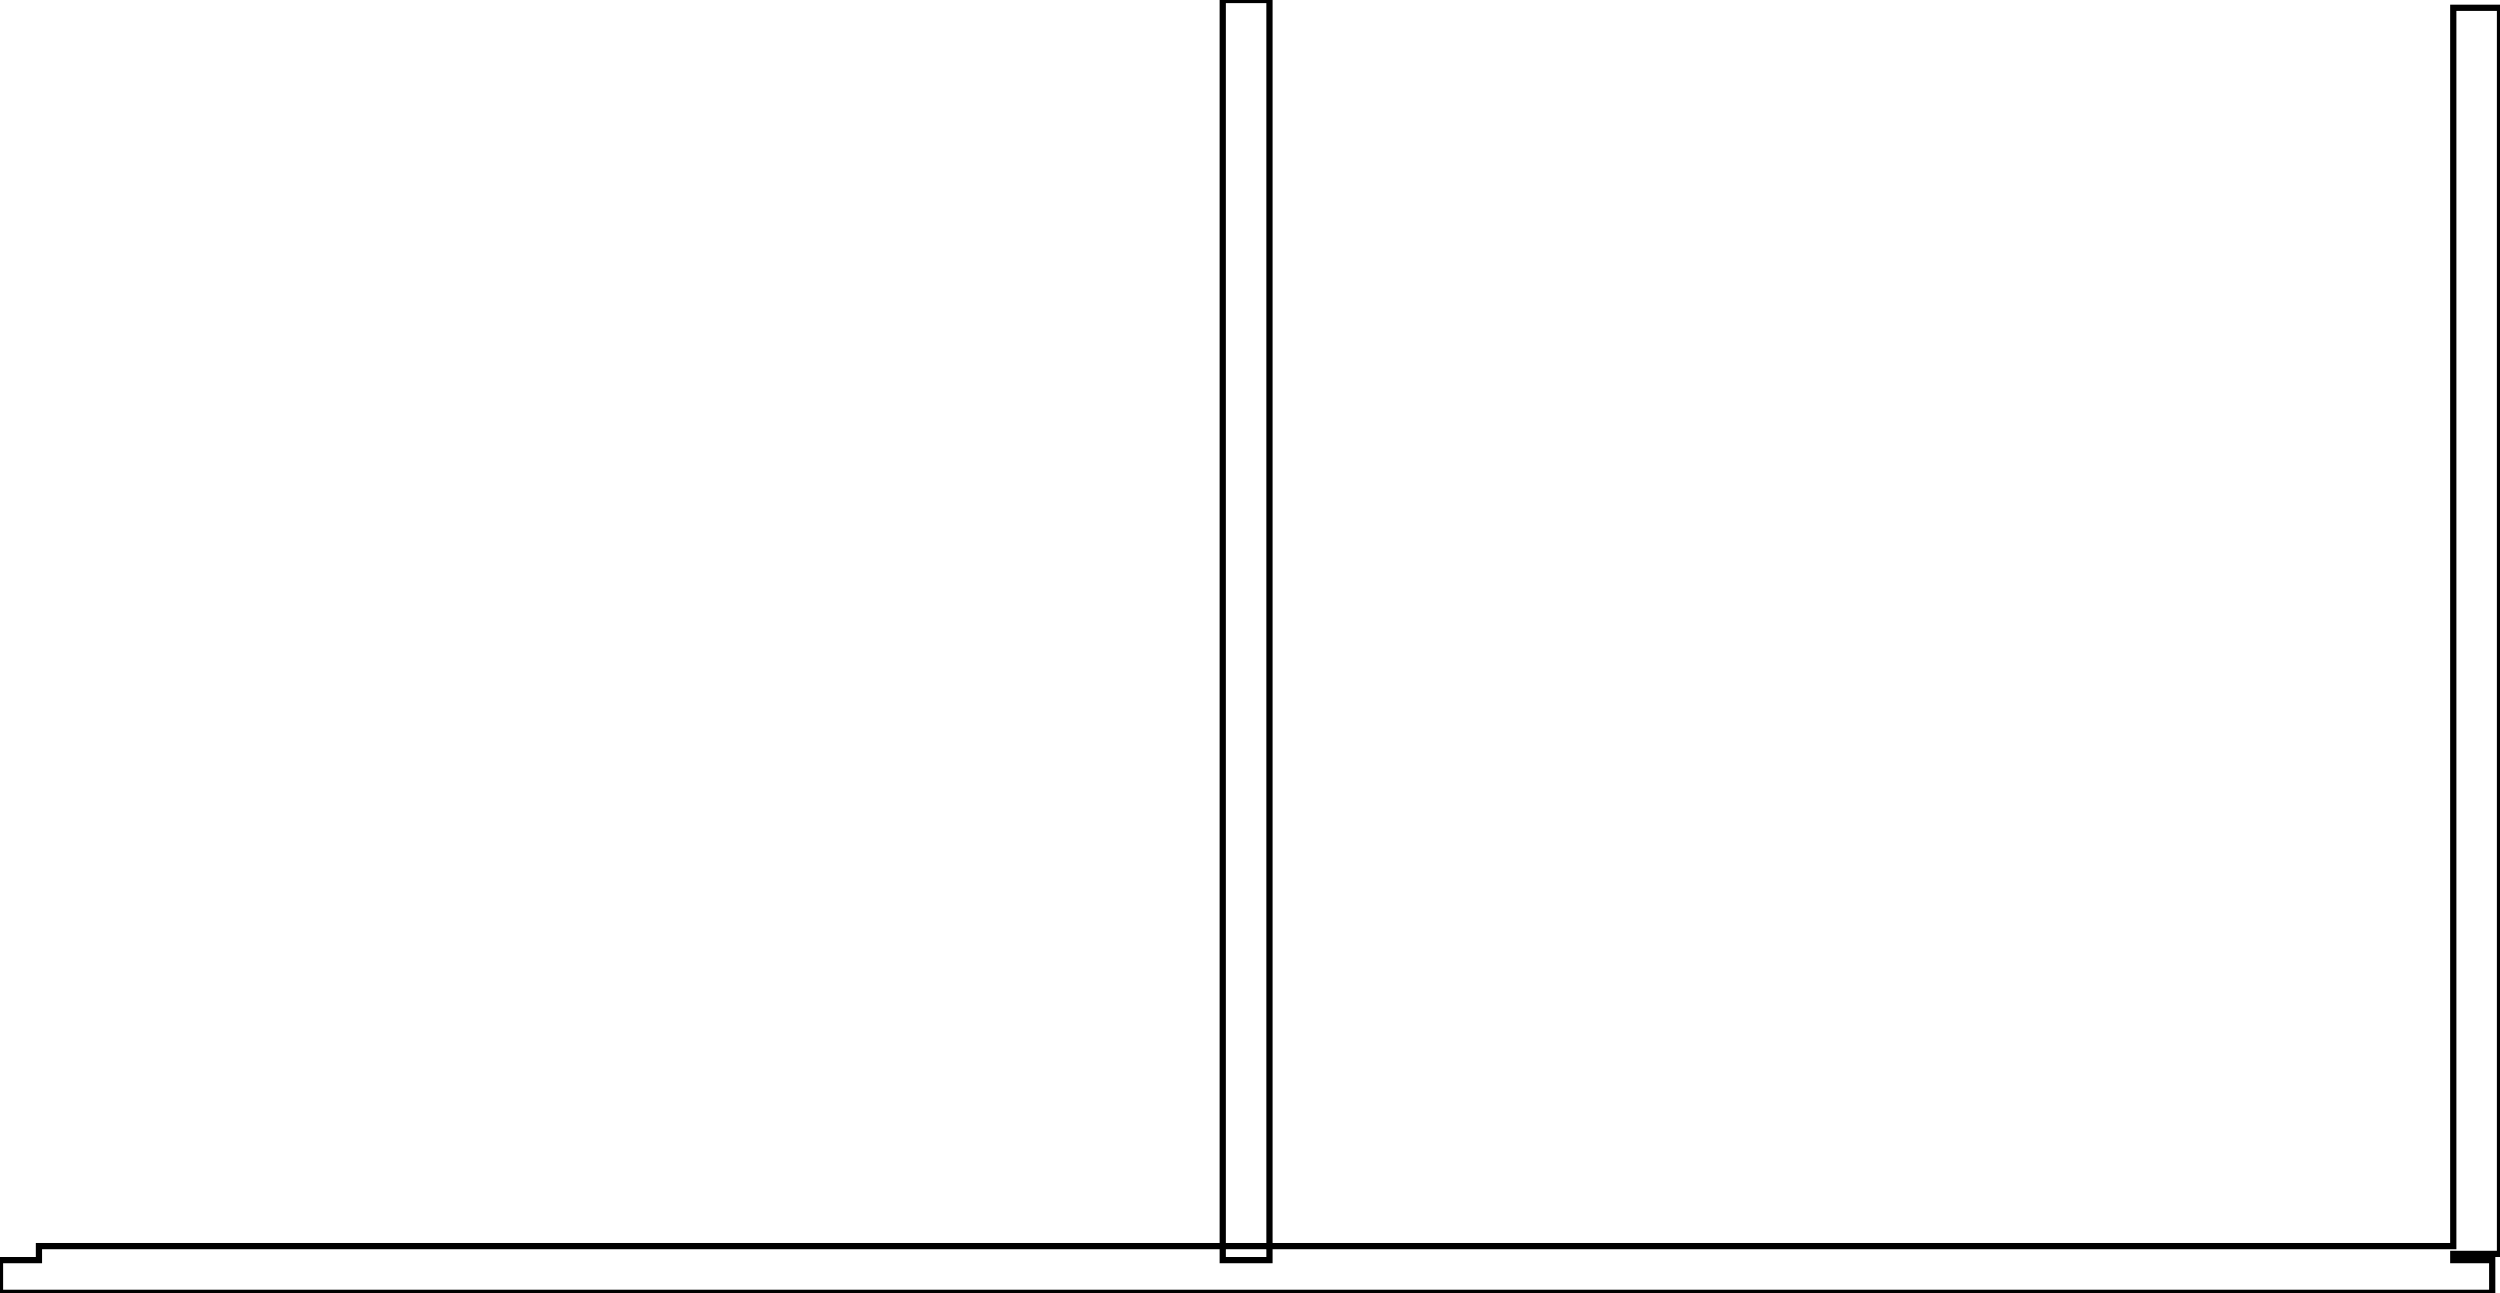
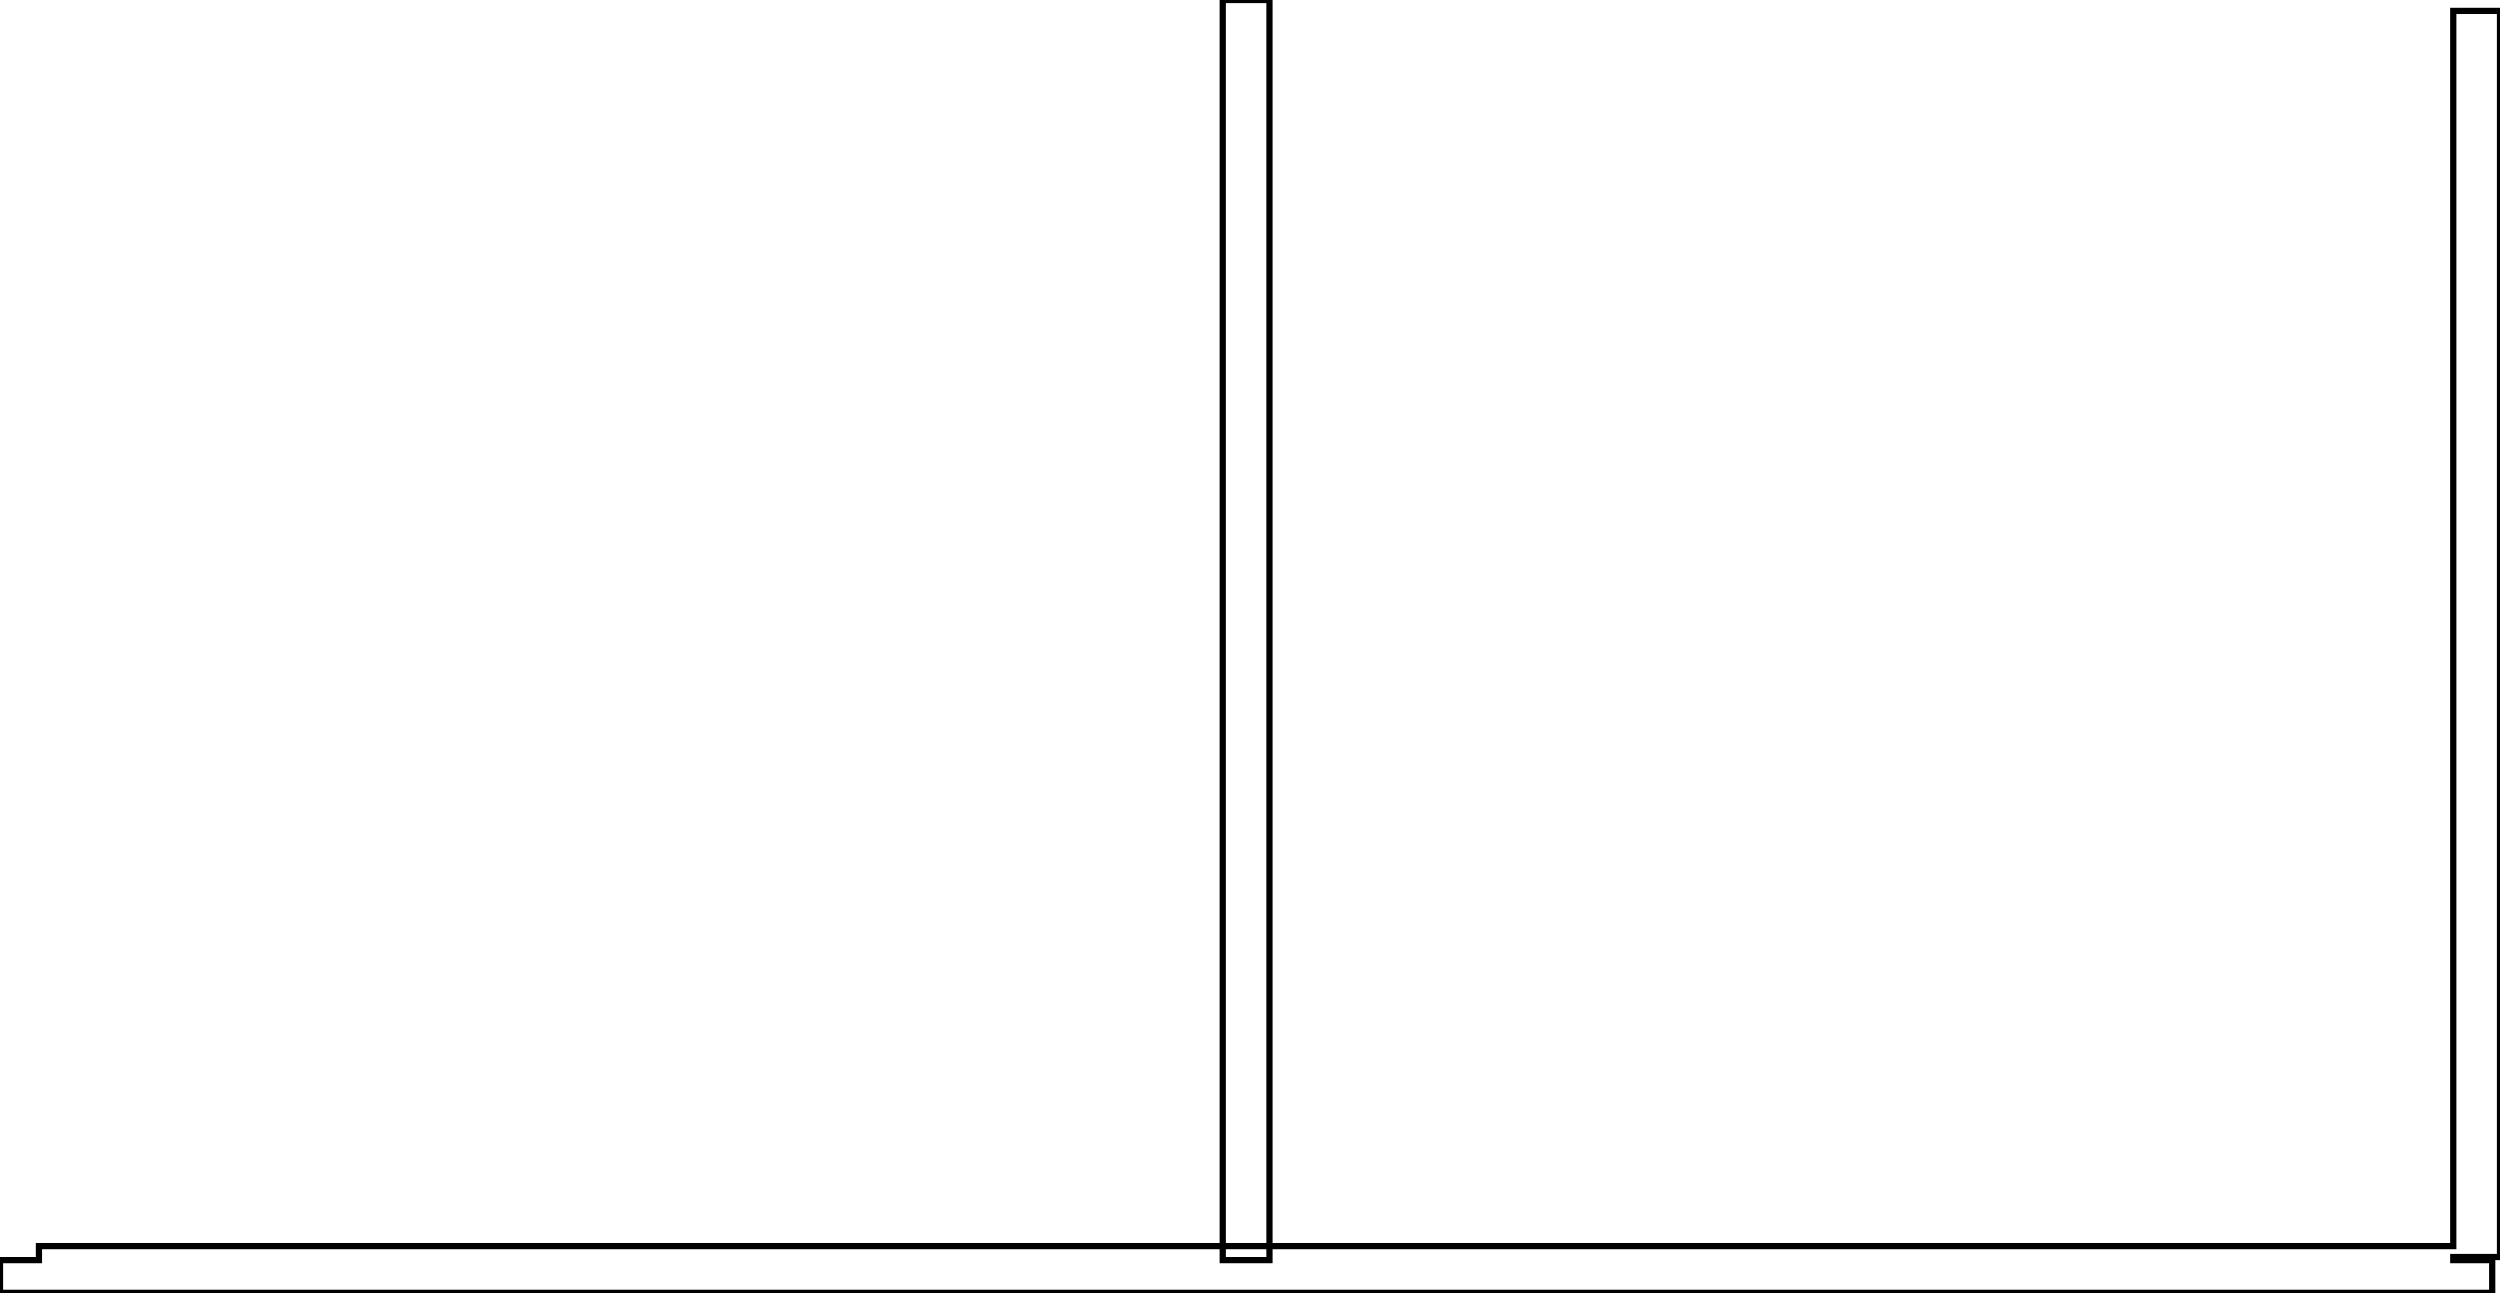
<svg xmlns="http://www.w3.org/2000/svg" baseProfile="tiny" height="20.75 mm" width="40.125 mm" viewBox="0 0 40.125 20.75" version="1.1" stroke="black" stroke-width=".1" fill="none">
  <path d="M19.625 20.225 L20 20.225 L20.375 20.225 L20.375 20.075 L20.375 20 L20 20 L19.625 20 L19.625 20.075 z" />
-   <path d="M19.625 20 L19.625 10 L19.625 0 L20 0 L20.375 0 L20.375 10 L20.375 20 L29.875 20 L39.375 20 L39.375 10.125 L39.375 0.125 L39.75 0.125 L40.125 0.125 L40.125 10.125 L40.125 20 L40.125 20.062 L40.125 20.125 L39.75 20.125 L39.375 20.125 L39.375 20.175 L39.375 20.225 L39.688 20.225 L40 20.225 L40 20.375 L40 20.488 L40 20.75 L39.688 20.75 L39.375 20.75 L29.875 20.75 L20.375 20.75 L20 20.75 L19.625 20.75 L9.812 20.75 L0 20.75 L0 20.488 L0 20.375 L0 20.225 L0.312 20.225 L0.625 20.225 L0.625 20.075 L0.625 20 L10.125 20 z" />
+   <path d="M19.625 20 L19.625 10 L19.625 0 L20 0 L20.375 0 L20.375 10 L20.375 20 L29.875 20 L39.375 20 L39.375 10.175 L39.375 0.175 L39.75 0.175 L40.125 0.175 L40.125 10.175 L40.125 20 L40.125 20.087 L40.125 20.175 L39.75 20.175 L39.375 20.175 L39.375 20.2 L39.375 20.225 L39.688 20.225 L40 20.225 L40 20.375 L40 20.488 L40 20.75 L39.688 20.75 L39.375 20.75 L29.875 20.75 L20.375 20.75 L20 20.75 L19.625 20.75 L9.812 20.75 L0 20.75 L0 20.488 L0 20.375 L0 20.225 L0.312 20.225 L0.625 20.225 L0.625 20.075 L0.625 20 L10.125 20 z" />
</svg>
